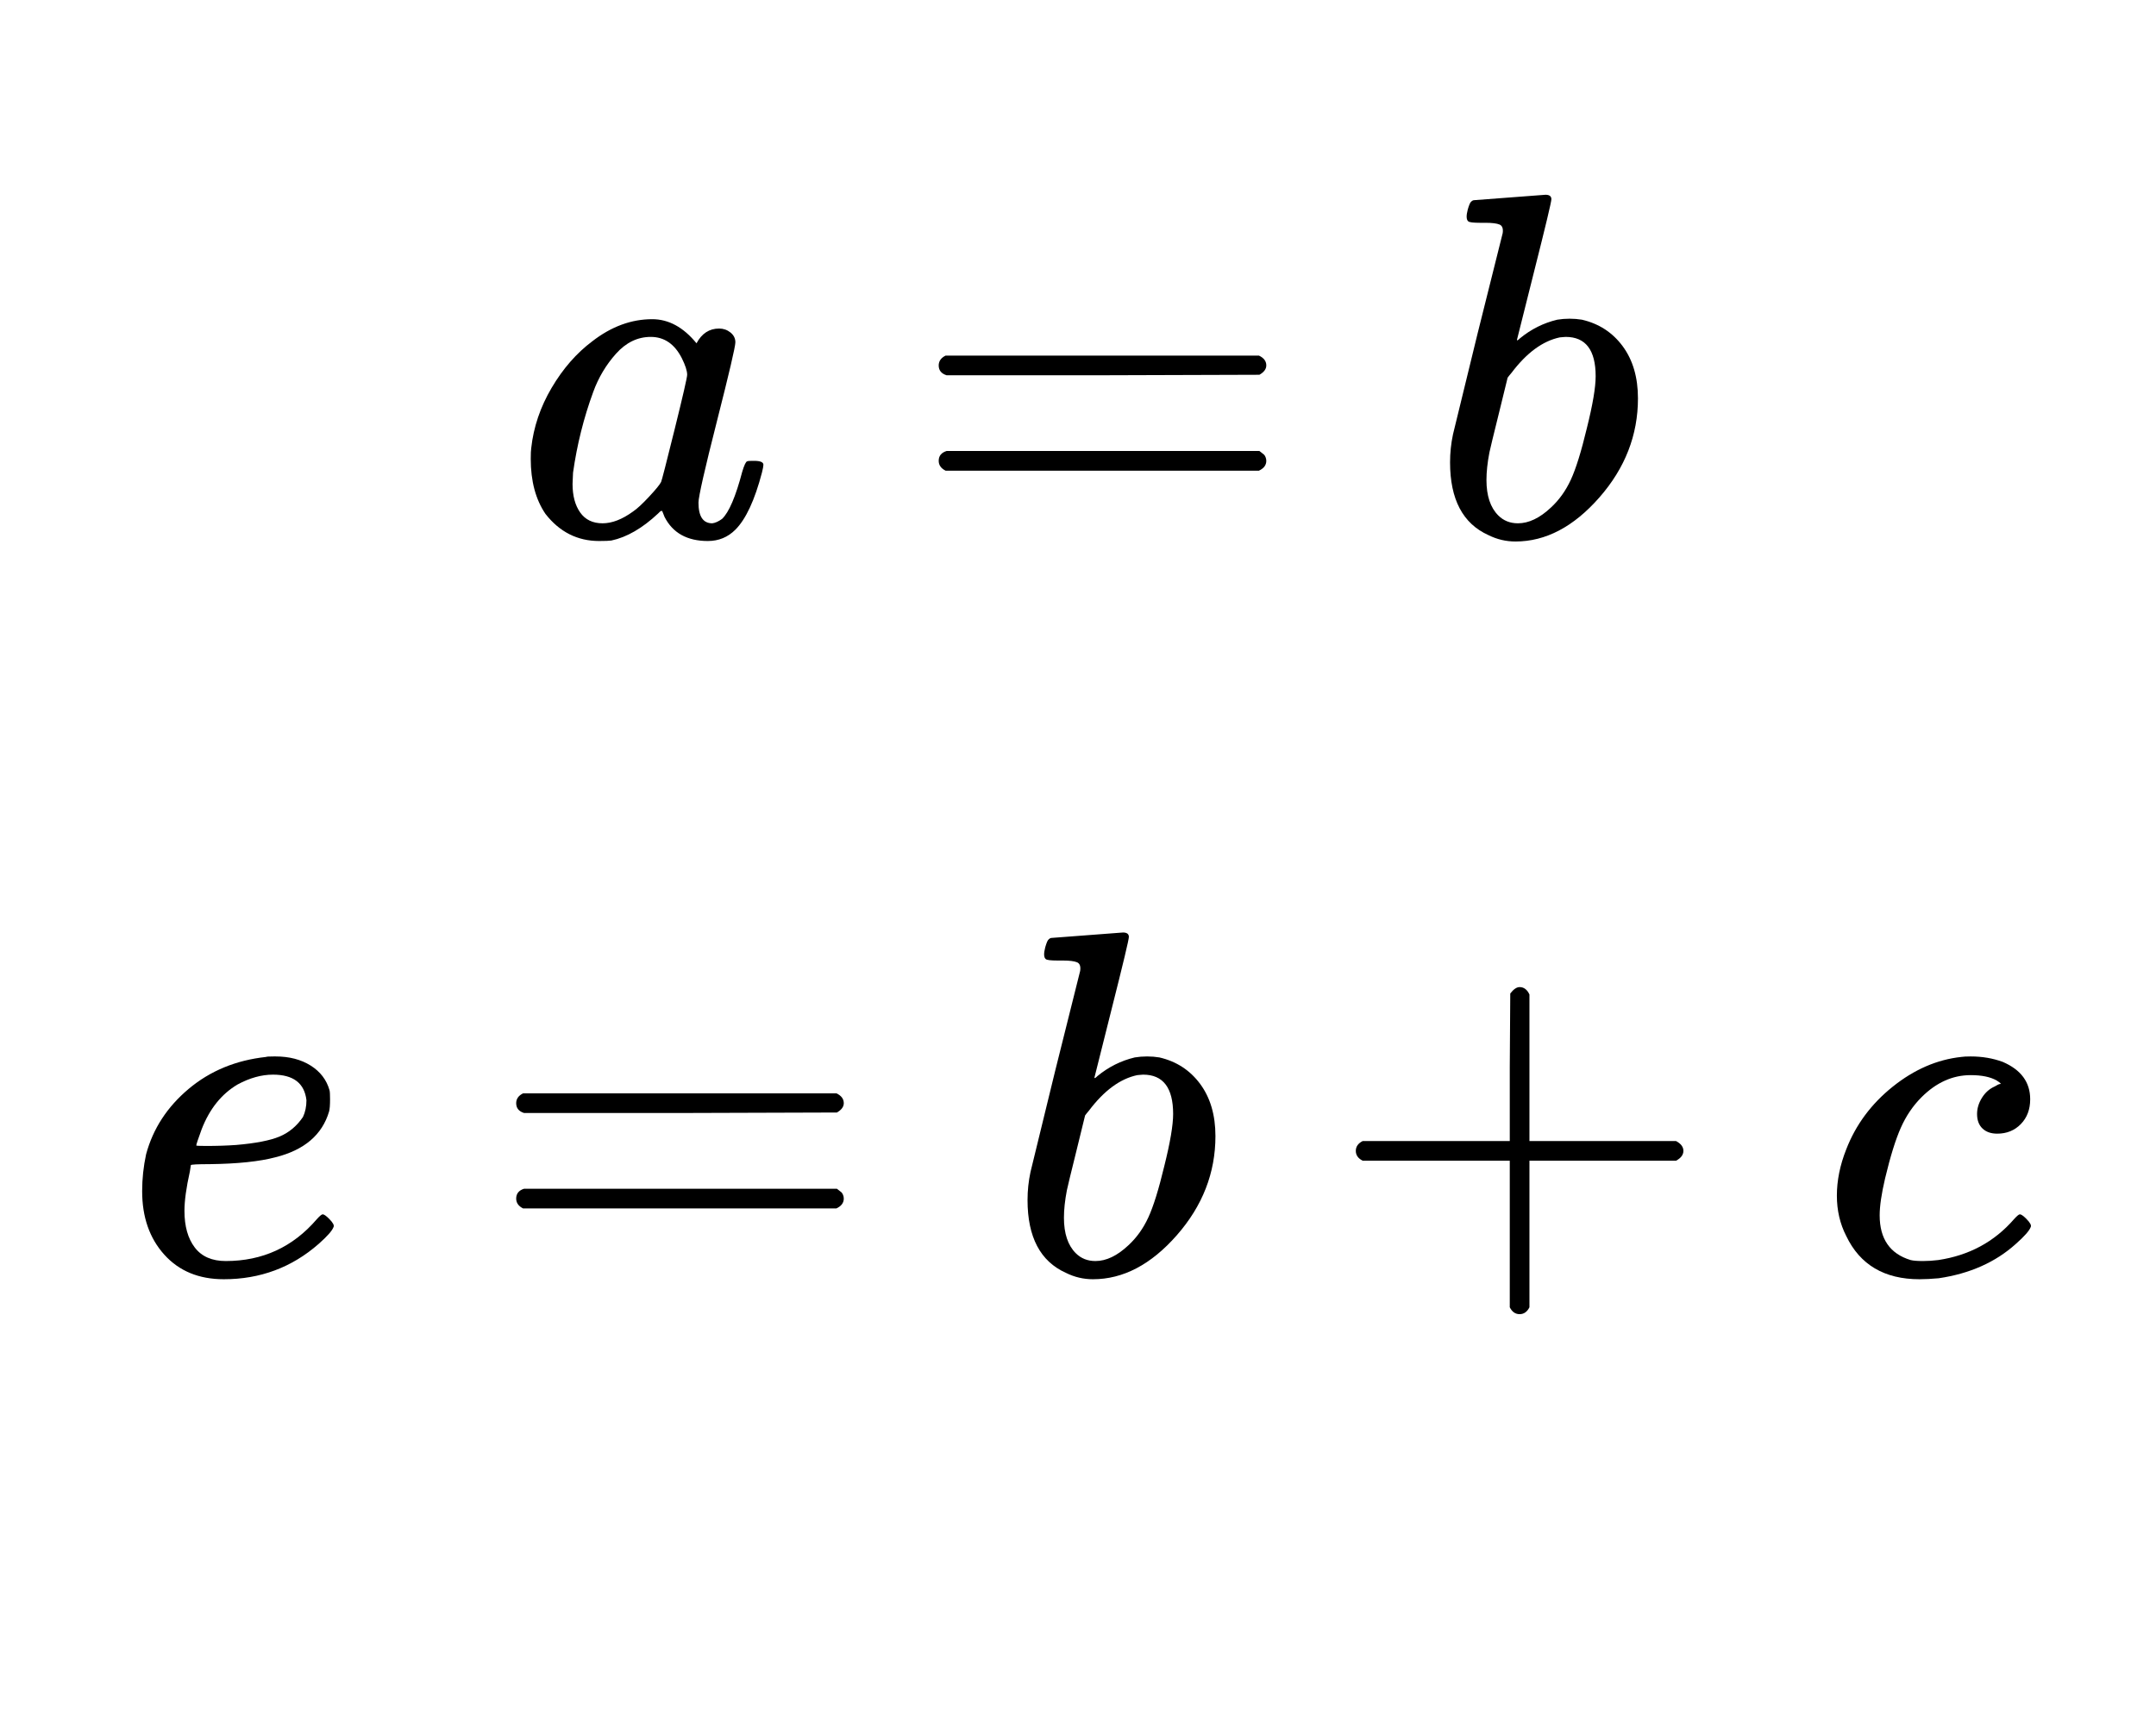
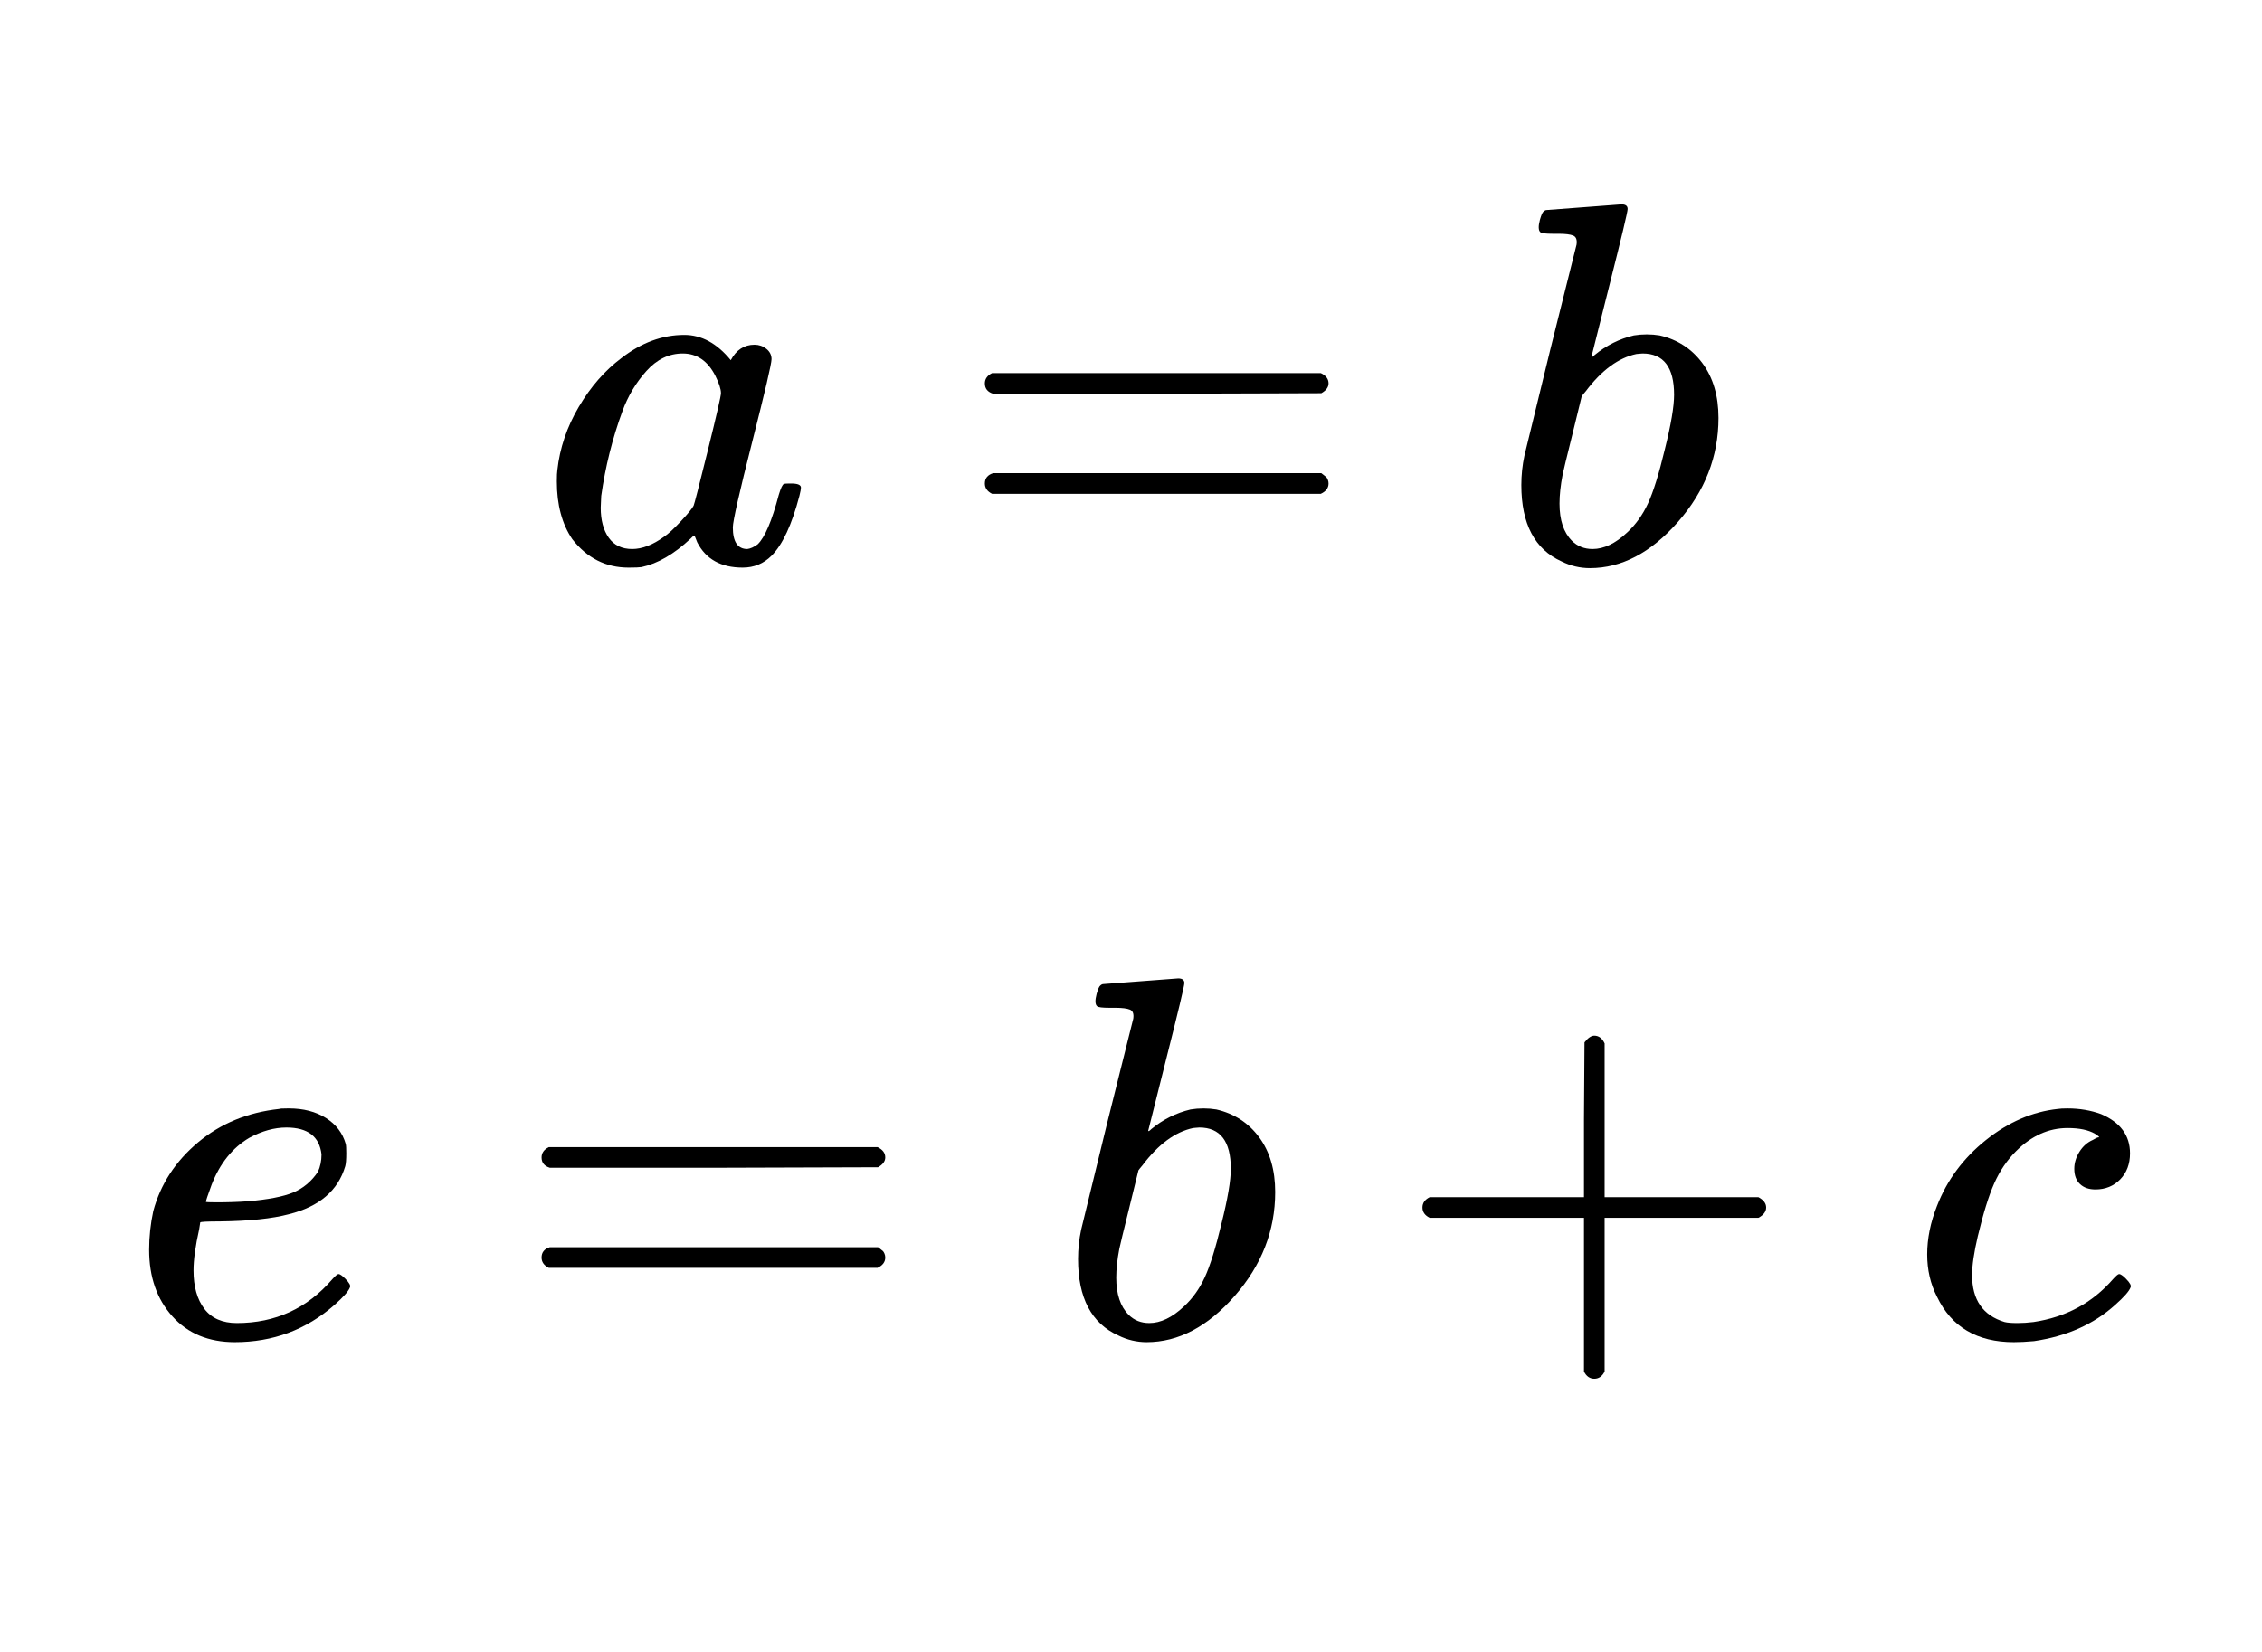
- <svg xmlns="http://www.w3.org/2000/svg" viewBox="0 0 175.325 140" width="175.325pt" height="140pt">
+ <svg xmlns="http://www.w3.org/2000/svg" viewBox="0 0 175.325 128" width="175.325pt" height="128pt">
  <path d="M59.8 27.84 Q59.8 28.36 58.3 34.26 Q56.8 40.16 56.8 40.88 Q56.8 42.56 57.92 42.56 Q58.28 42.52 58.72 42.2 Q59.56 41.4 60.36 38.36 Q60.6 37.56 60.76 37.52 Q60.84 37.48 61.16 37.48 L61.32 37.48 Q62.08 37.48 62.08 37.8 Q62.08 37.96 61.96 38.44 Q61.08 41.8 59.8 43.08 Q58.88 44 57.56 44 Q55.04 44 54.04 42.04 Q53.84 41.52 53.84 41.56 Q53.8 41.52 53.68 41.6 Q53.6 41.68 53.52 41.76 Q51.6 43.56 49.72 43.96 Q49.48 44 48.72 44 Q46.08 44 44.36 41.8 Q43.16 40.04 43.16 37.32 Q43.16 36.68 43.2 36.44 Q43.48 33.88 44.86 31.54 Q46.24 29.2 48.16 27.76 Q50.48 25.96 53.04 25.96 Q55.04 25.96 56.64 27.92 Q57.28 26.72 58.48 26.72 Q59 26.72 59.4 27.04 Q59.8 27.36 59.8 27.84 L59.8 27.84 Z M46.56 39.36 Q46.56 40.8 47.18 41.68 Q47.8 42.56 49 42.56 Q50.16 42.56 51.48 41.6 Q51.96 41.28 52.78 40.4 Q53.6 39.52 53.76 39.2 Q53.84 39.04 54.86 34.92 Q55.88 30.8 55.88 30.48 Q55.88 30 55.44 29.12 Q54.56 27.4 52.92 27.4 Q51.32 27.4 50.1 28.76 Q48.88 30.12 48.24 31.88 Q47.08 35.04 46.6 38.44 Q46.6 38.56 46.58 38.88 Q46.56 39.2 46.56 39.36 L46.56 39.36 Z" fill="rgba(0,0,0,1)" fill-rule="nonzero" stroke="none" />
  <path d="M76.335 29.72 Q76.335 29.2 76.895 28.92 L102.375 28.92 Q102.975 29.2 102.975 29.72 Q102.975 30.16 102.415 30.48 L89.695 30.52 L76.975 30.52 Q76.335 30.32 76.335 29.72 L76.335 29.72 Z M76.335 37.48 Q76.335 36.88 76.975 36.68 L102.415 36.68 Q102.455 36.72 102.595 36.82 Q102.735 36.92 102.795 36.98 Q102.855 37.04 102.915 37.18 Q102.975 37.32 102.975 37.48 Q102.975 38 102.375 38.28 L76.895 38.28 Q76.335 38 76.335 37.48 L76.335 37.48 Z" fill="rgba(0,0,0,1)" fill-rule="nonzero" stroke="none" />
  <path d="M119.878 16.28 Q119.918 16.28 122.778 16.06 Q125.638 15.84 125.678 15.84 Q126.158 15.84 126.158 16.2 Q126.158 16.52 124.758 22.06 Q123.358 27.6 123.358 27.64 Q123.358 27.76 123.598 27.52 Q124.958 26.4 126.638 26 Q127.118 25.92 127.638 25.92 Q128.158 25.92 128.638 26 Q130.718 26.48 131.958 28.16 Q133.198 29.84 133.198 32.4 Q133.198 36.88 130.058 40.46 Q126.918 44.04 123.238 44.04 Q122.078 44.04 121.038 43.52 Q117.918 42.12 117.918 37.6 Q117.918 36.44 118.158 35.32 Q118.158 35.28 120.158 27.12 L122.198 18.96 Q122.278 18.4 121.938 18.26 Q121.598 18.12 120.798 18.12 Q120.518 18.12 120.358 18.12 Q119.518 18.12 119.398 18 Q119.158 17.8 119.358 17.04 Q119.518 16.48 119.638 16.4 Q119.758 16.28 119.878 16.28 L119.878 16.28 Z M129.758 30.6 Q129.758 27.4 127.318 27.4 Q127.238 27.4 127.058 27.42 Q126.878 27.44 126.838 27.44 Q124.758 27.88 122.918 30.32 Q122.838 30.4 122.718 30.56 L122.598 30.72 Q122.598 30.76 121.898 33.58 Q121.198 36.4 121.118 36.8 Q120.878 38.04 120.878 39.04 Q120.878 40.96 121.838 41.92 Q122.478 42.56 123.438 42.56 Q124.758 42.56 126.118 41.28 Q127.118 40.36 127.738 39.02 Q128.358 37.68 129.038 34.84 Q129.758 31.96 129.758 30.6 L129.758 30.6 Z" fill="rgba(0,0,0,1)" fill-rule="nonzero" stroke="none" />
  <path d="M18.2 104.04 Q15.16 104.04 13.36 102.04 Q11.56 100.04 11.56 96.88 Q11.56 95.36 11.88 93.88 Q12.72 90.76 15.34 88.56 Q17.96 86.36 21.64 85.96 Q21.68 85.92 22.28 85.92 L22.4 85.92 Q24.08 85.92 25.26 86.66 Q26.44 87.4 26.8 88.68 Q26.84 88.84 26.84 89.4 Q26.84 90.12 26.76 90.4 Q25.92 93.24 22.4 94.12 Q20.44 94.64 17.04 94.68 Q15.56 94.68 15.52 94.76 Q15.52 94.8 15.44 95.28 Q15 97.24 15 98.48 Q15 100.36 15.84 101.46 Q16.68 102.56 18.36 102.56 Q22.84 102.56 25.76 99.16 Q26.12 98.76 26.24 98.76 Q26.4 98.76 26.76 99.12 Q27.24 99.6 27.12 99.8 Q26.96 100.24 25.92 101.16 Q22.64 104.04 18.2 104.04 L18.2 104.04 Z M24.92 89.48 Q24.68 87.4 22.2 87.4 Q20.8 87.4 19.32 88.2 Q17.36 89.36 16.4 91.84 Q15.96 93.04 15.96 93.16 Q15.96 93.2 16.76 93.2 Q18.08 93.2 19.2 93.12 Q21.56 92.92 22.72 92.44 Q23.88 91.96 24.64 90.84 Q24.92 90.24 24.92 89.48 L24.92 89.48 Z" fill="rgba(0,0,0,1)" fill-rule="nonzero" stroke="none" />
  <path d="M41.976 89.72 Q41.976 89.2 42.536 88.92 L68.016 88.92 Q68.616 89.2 68.616 89.72 Q68.616 90.16 68.056 90.48 L55.336 90.52 L42.616 90.52 Q41.976 90.32 41.976 89.72 L41.976 89.72 Z M41.976 97.48 Q41.976 96.88 42.616 96.68 L68.056 96.68 Q68.096 96.72 68.236 96.82 Q68.376 96.92 68.436 96.98 Q68.496 97.04 68.556 97.18 Q68.616 97.32 68.616 97.48 Q68.616 98 68.016 98.28 L42.536 98.28 Q41.976 98 41.976 97.48 L41.976 97.48 Z" fill="rgba(0,0,0,1)" fill-rule="nonzero" stroke="none" />
  <path d="M85.519 76.28 Q85.559 76.28 88.419 76.06 Q91.279 75.84 91.319 75.84 Q91.799 75.84 91.799 76.2 Q91.799 76.52 90.399 82.06 Q88.999 87.6 88.999 87.64 Q88.999 87.76 89.239 87.52 Q90.599 86.4 92.279 86 Q92.759 85.92 93.279 85.92 Q93.799 85.92 94.279 86 Q96.359 86.48 97.599 88.16 Q98.839 89.84 98.839 92.4 Q98.839 96.88 95.699 100.46 Q92.559 104.04 88.879 104.04 Q87.719 104.04 86.679 103.52 Q83.559 102.12 83.559 97.6 Q83.559 96.44 83.799 95.32 Q83.799 95.28 85.799 87.12 L87.839 78.96 Q87.919 78.4 87.579 78.26 Q87.239 78.12 86.439 78.12 Q86.159 78.12 85.999 78.12 Q85.159 78.12 85.039 78 Q84.799 77.8 84.999 77.04 Q85.159 76.48 85.279 76.4 Q85.399 76.28 85.519 76.28 L85.519 76.28 Z M95.399 90.6 Q95.399 87.4 92.959 87.4 Q92.879 87.4 92.699 87.42 Q92.519 87.44 92.479 87.44 Q90.399 87.88 88.559 90.32 Q88.479 90.4 88.359 90.56 L88.239 90.72 Q88.239 90.76 87.539 93.58 Q86.839 96.4 86.759 96.8 Q86.519 98.04 86.519 99.04 Q86.519 100.96 87.479 101.92 Q88.119 102.56 89.079 102.56 Q90.399 102.56 91.759 101.28 Q92.759 100.36 93.379 99.02 Q93.999 97.68 94.679 94.84 Q95.399 91.96 95.399 90.6 L95.399 90.6 Z" fill="rgba(0,0,0,1)" fill-rule="nonzero" stroke="none" />
  <path d="M110.254 93.6 Q110.254 93.08 110.814 92.8 L122.774 92.8 L122.774 86.8 L122.814 80.8 Q123.214 80.28 123.574 80.28 Q124.094 80.28 124.374 80.88 L124.374 92.8 L136.294 92.8 Q136.894 93.12 136.894 93.6 Q136.894 94.08 136.294 94.4 L124.374 94.4 L124.374 106.32 Q124.094 106.88 123.574 106.88 Q123.054 106.88 122.774 106.32 L122.774 94.4 L110.814 94.4 Q110.254 94.12 110.254 93.6 L110.254 93.6 Z" fill="rgba(0,0,0,1)" fill-rule="nonzero" stroke="none" />
  <path d="M165.094 89.4 Q165.094 90.64 164.334 91.42 Q163.574 92.2 162.414 92.2 Q161.654 92.2 161.214 91.78 Q160.774 91.36 160.774 90.6 Q160.774 89.92 161.174 89.28 Q161.574 88.64 162.214 88.36 Q162.534 88.16 162.654 88.16 Q162.814 88.16 162.374 87.88 Q161.614 87.44 160.254 87.44 Q158.054 87.44 156.254 89.24 Q155.214 90.28 154.574 91.72 Q153.934 93.16 153.294 95.84 Q152.854 97.72 152.854 98.84 Q152.854 101.72 155.374 102.48 Q155.694 102.56 156.374 102.56 Q156.974 102.56 157.614 102.48 Q161.374 101.92 163.774 99.16 Q164.134 98.76 164.254 98.76 Q164.414 98.76 164.774 99.12 Q165.254 99.6 165.134 99.8 Q164.974 100.24 163.934 101.16 Q161.454 103.4 157.654 103.96 Q156.774 104.04 156.094 104.04 Q151.814 104.04 150.134 100.52 Q149.374 99.04 149.374 97.24 Q149.374 95.4 150.134 93.48 Q151.294 90.48 153.914 88.38 Q156.534 86.28 159.494 85.96 Q159.734 85.92 160.254 85.92 Q161.654 85.92 162.854 86.36 Q165.094 87.32 165.094 89.4 L165.094 89.4 Z" fill="rgba(0,0,0,1)" fill-rule="nonzero" stroke="none" />
</svg>
